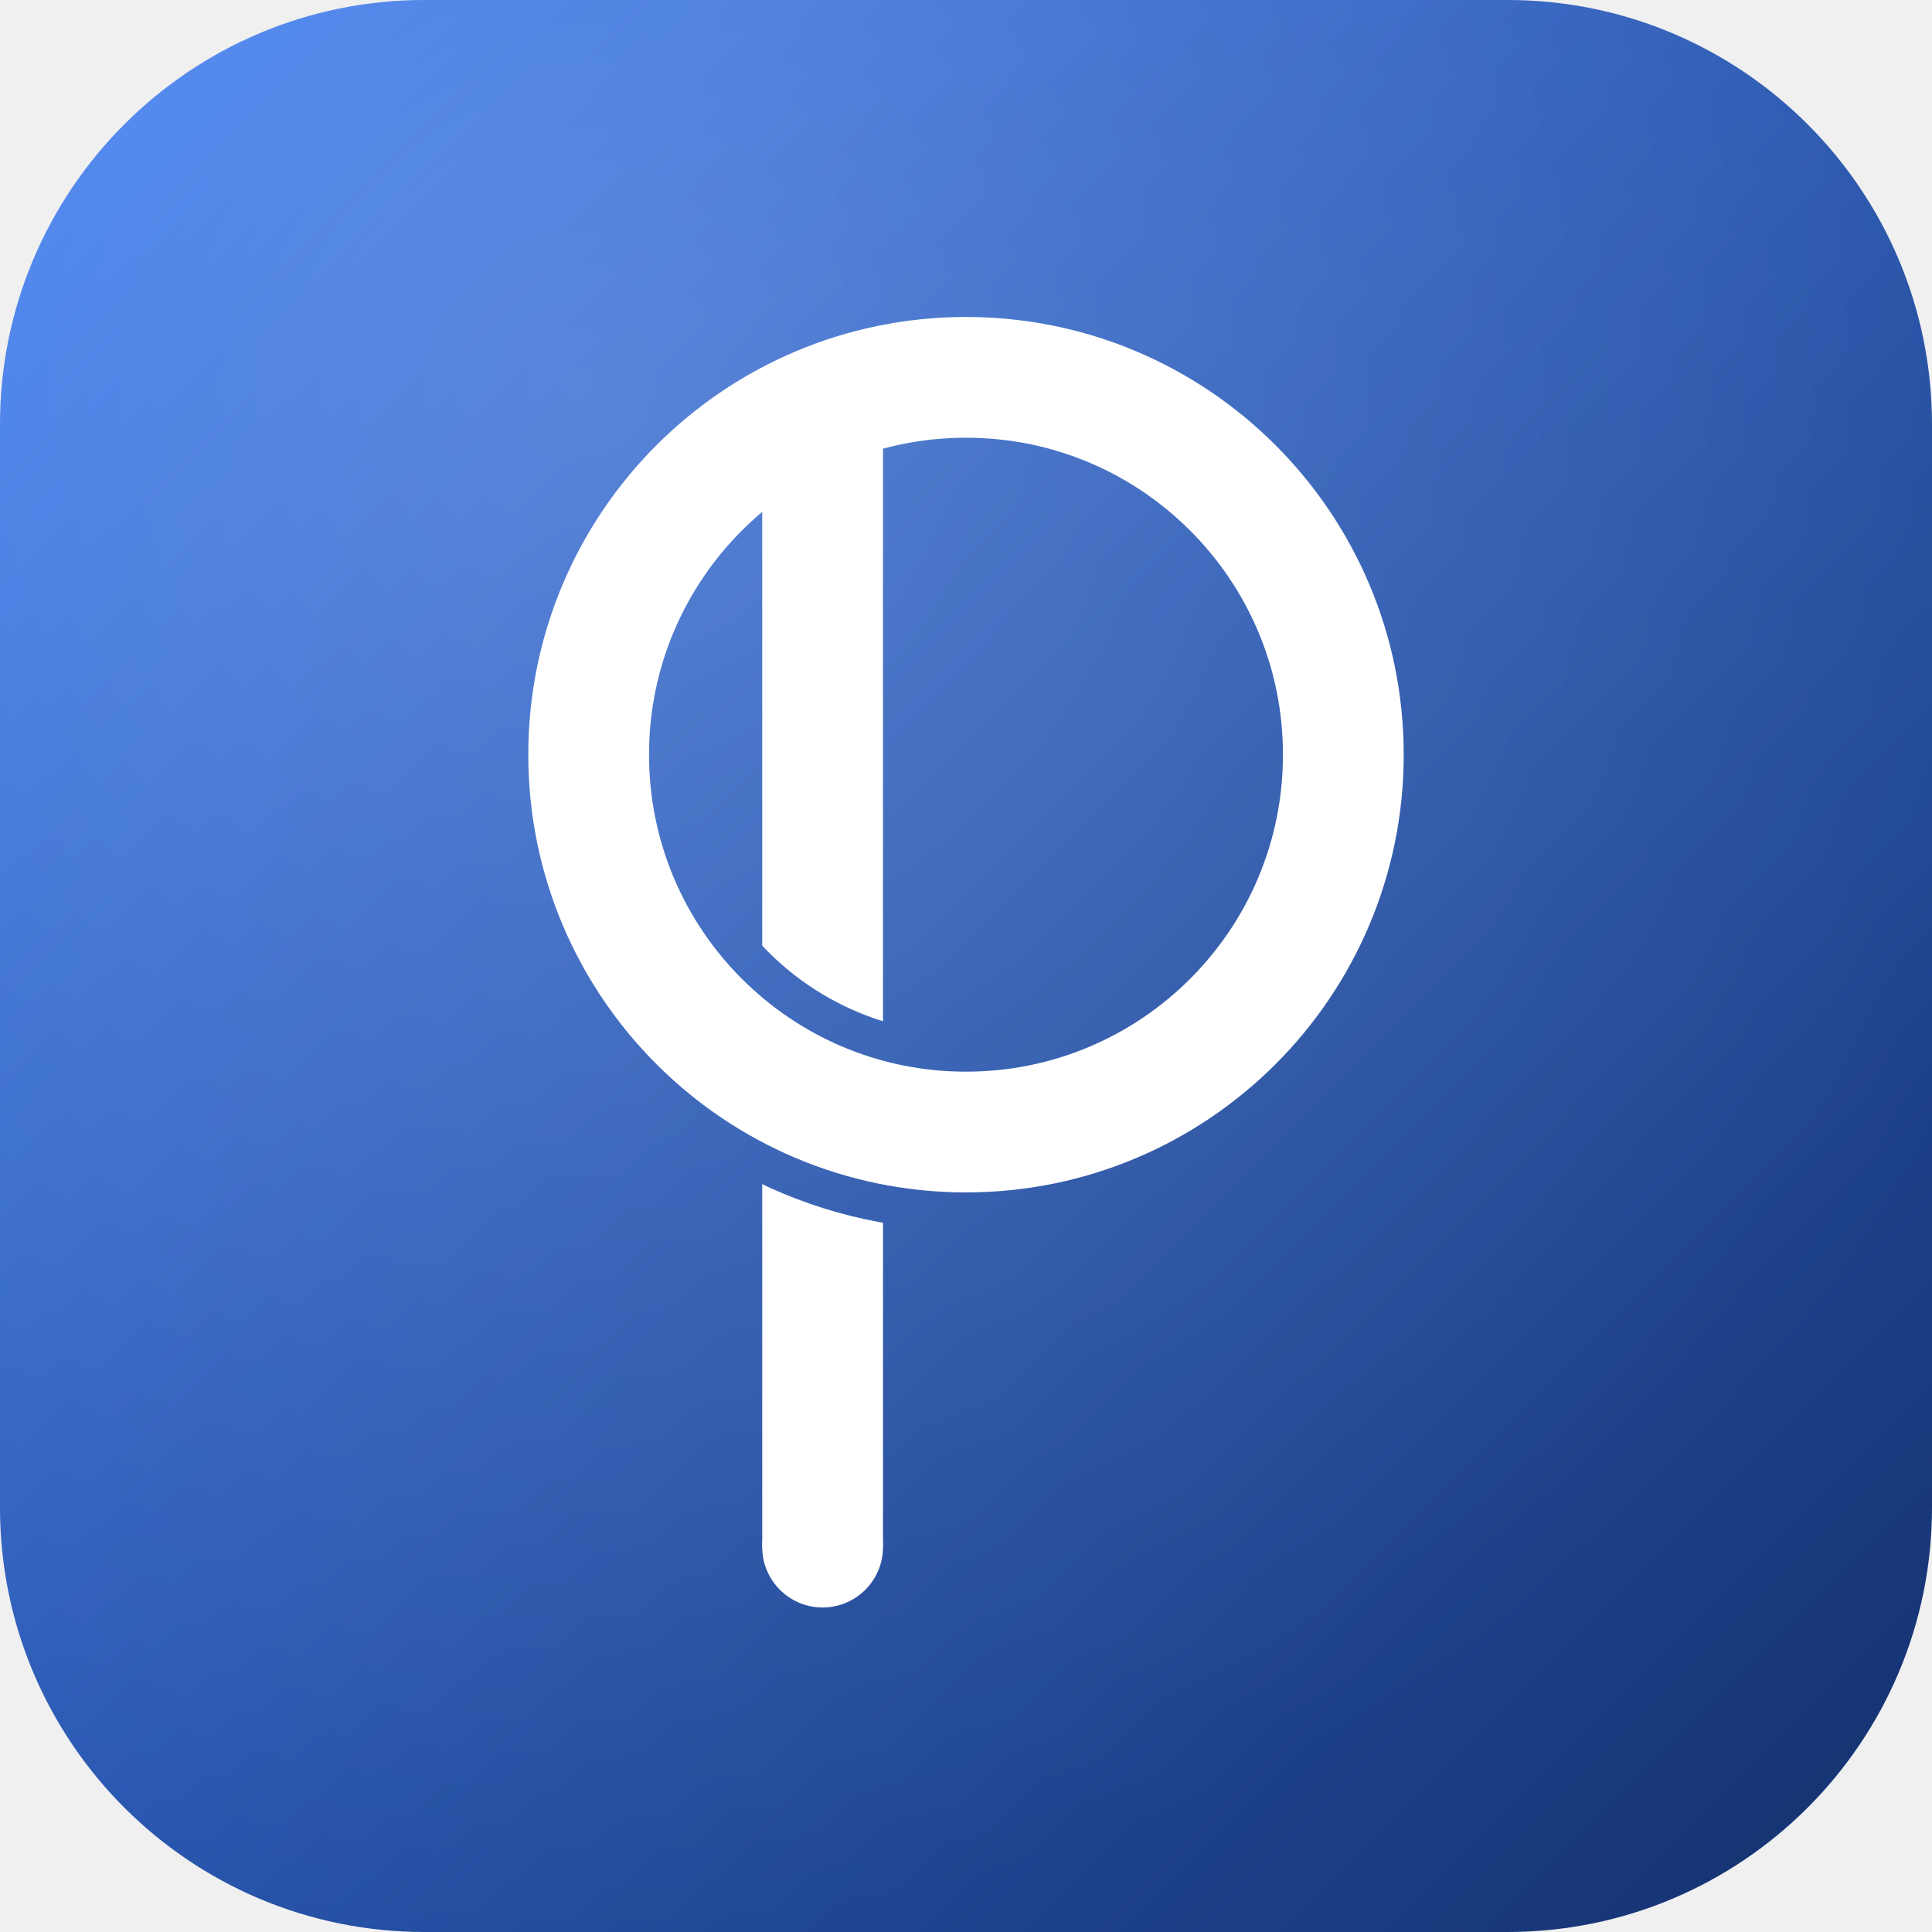
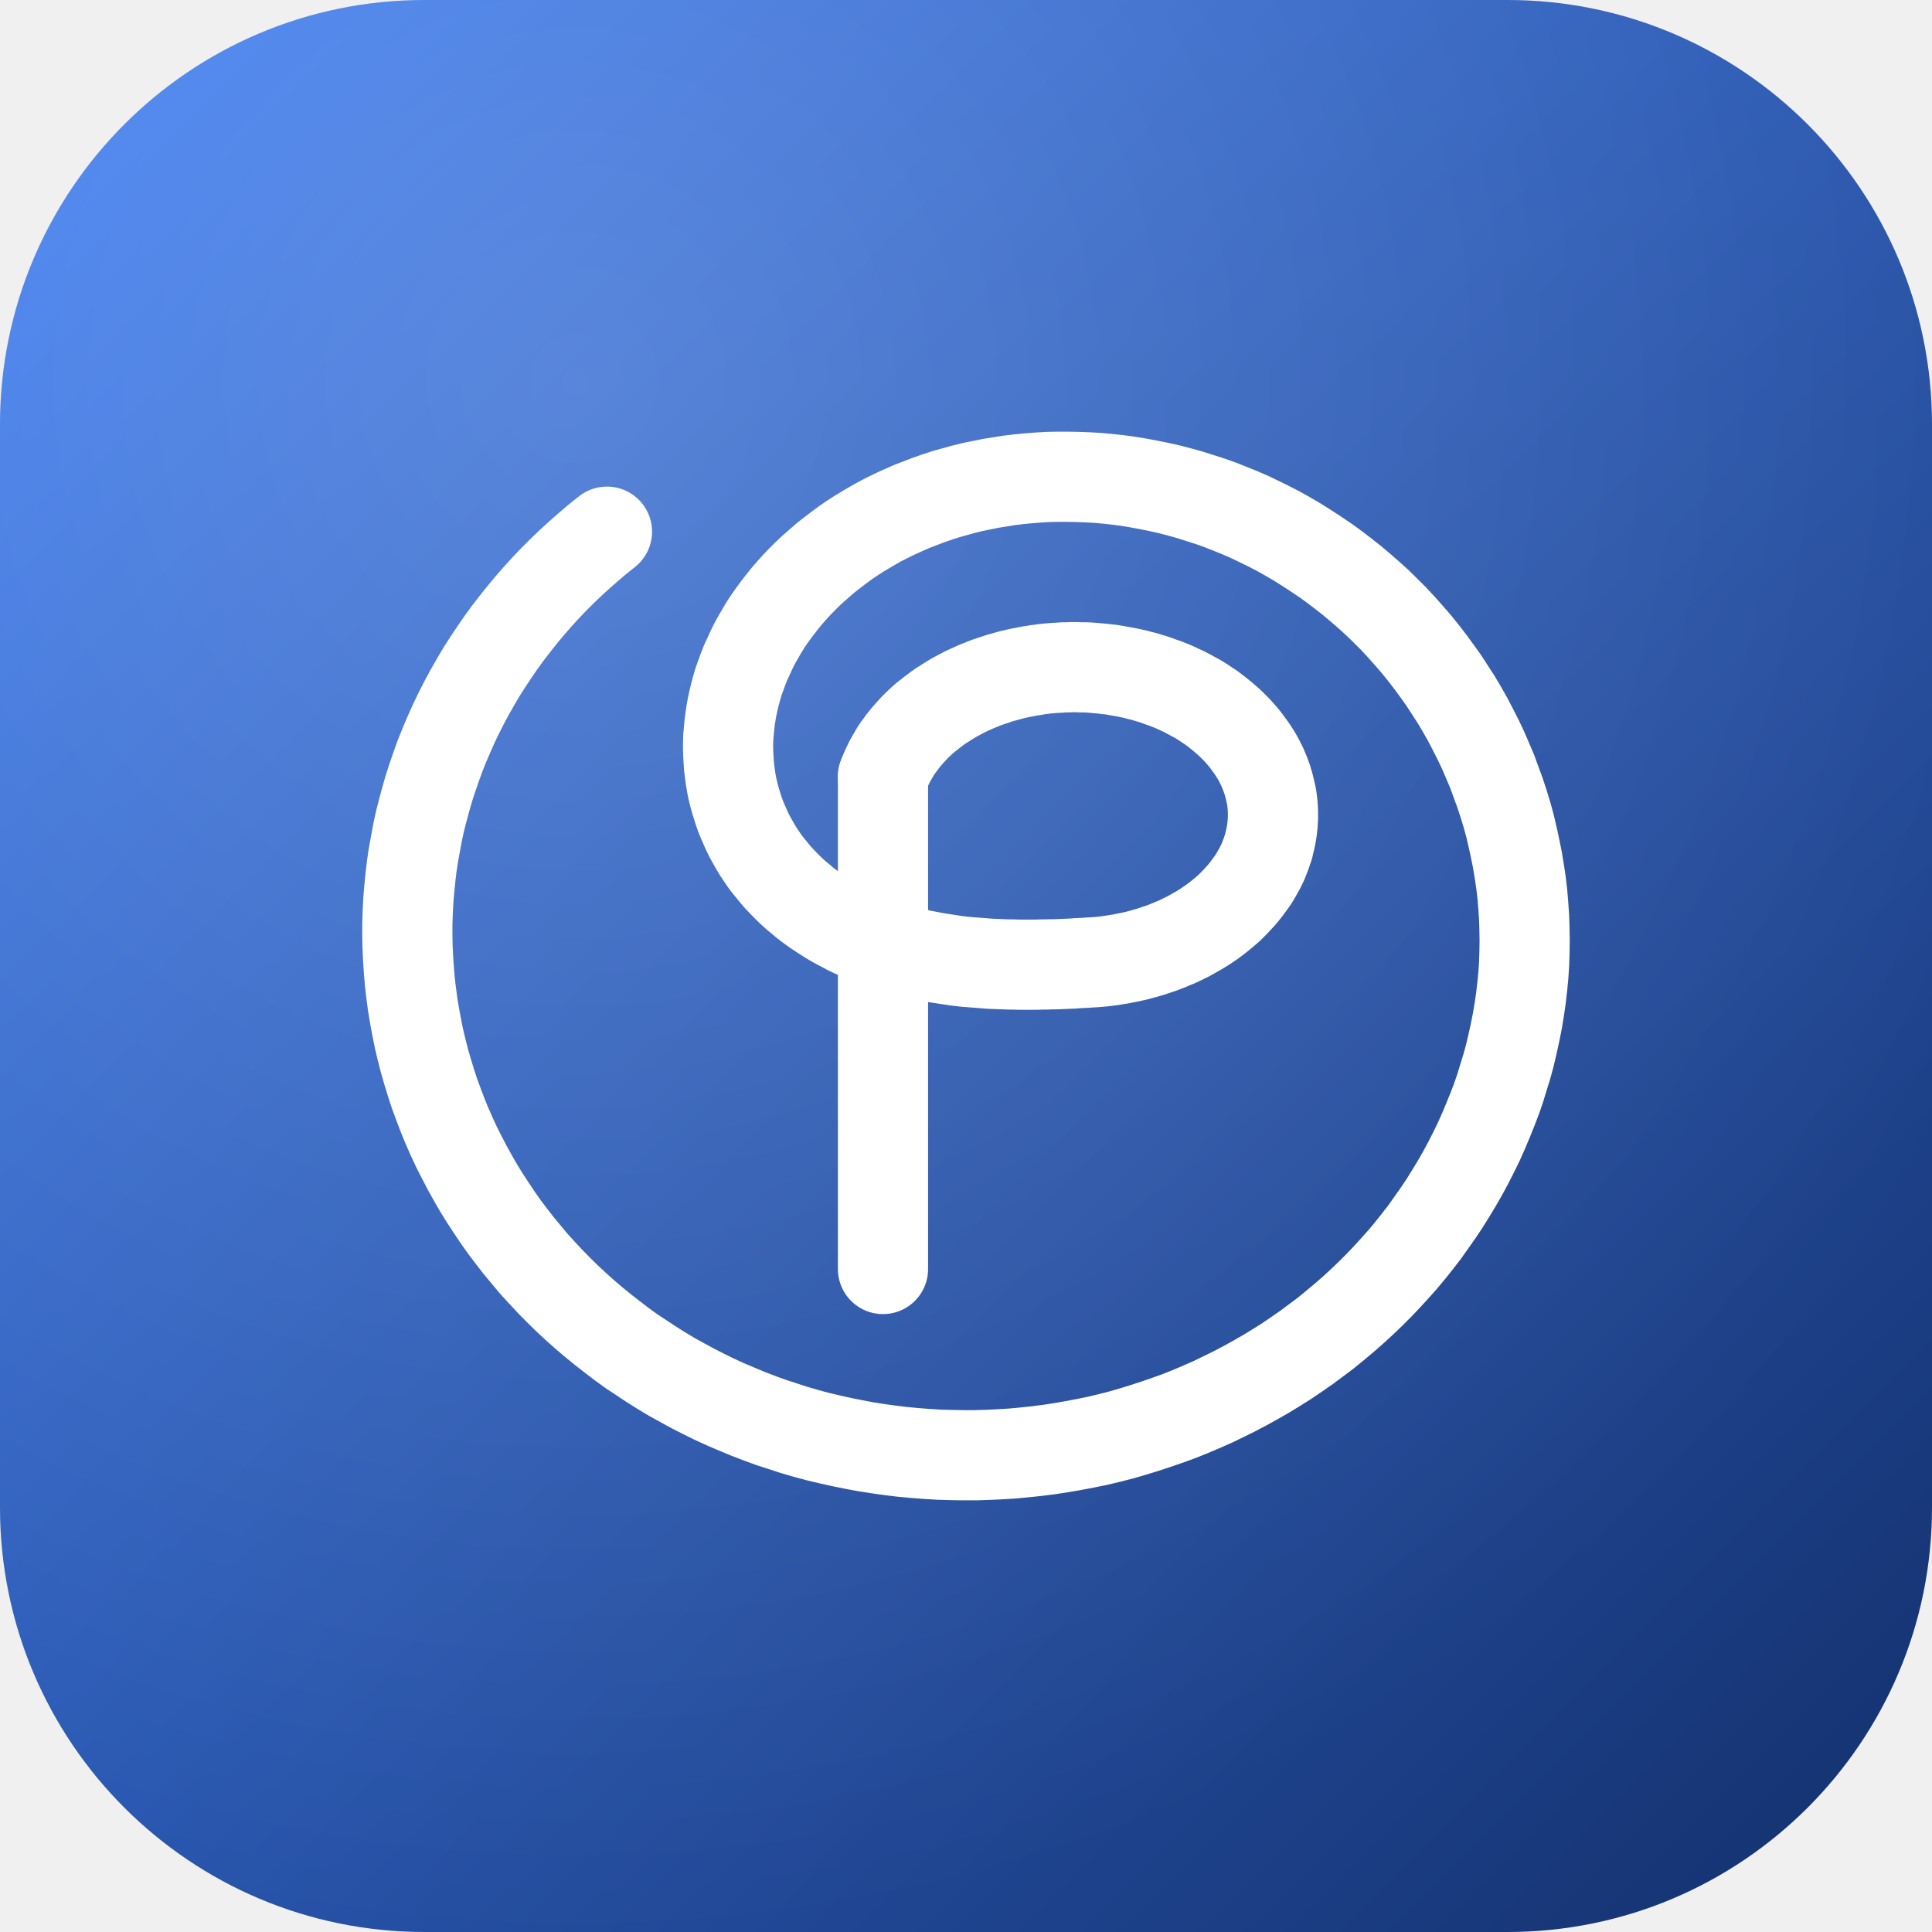
<svg xmlns="http://www.w3.org/2000/svg" viewBox="0 0 1024 1024" width="1024" height="1024">
  <defs>
    <linearGradient id="bg" x1="0" y1="0" x2="1" y2="1">
      <stop offset="0" stop-color="#3f7ff5" />
      <stop offset="1" stop-color="#132f6b" />
    </linearGradient>
    <radialGradient id="shine" cx="0.3" cy="0.2" r="0.8">
      <stop offset="0" stop-color="#fff" stop-opacity="0.18" />
      <stop offset="1" stop-color="#fff" stop-opacity="0" />
    </radialGradient>
-     <mask id="stemMask" maskUnits="userSpaceOnUse">
-       <rect width="1024" height="1024" fill="#fff" />
-       <path d="M 529.4 599.2 A 200 200 0 0 1 358.8 528.6" fill="none" stroke="#000" stroke-width="104" />
-     </mask>
  </defs>
  <rect width="1024" height="1024" rx="225" fill="url(#bg)" />
  <rect width="1024" height="1024" rx="225" fill="url(#shine)" />
-   <g mask="url(#stemMask)" fill="#fff">
-     <rect x="404" y="215" width="64" height="605" />
-     <circle cx="436" cy="820" r="32" />
+   <g fill="none" stroke="#fff" stroke-width="47.8" stroke-linecap="round" stroke-linejoin="round">
+     <path d="M 468.0 411.7 L 468.6 410.1 L 469.3 408.4 L 470.0 406.8 L 470.8 405.2 L 471.6 403.5 L 472.5 401.9 L 473.4 400.4 L 474.3 398.8 L 475.3 397.2 L 476.4 395.7 L 477.5 394.2 L 478.6 392.7 L 479.8 391.2 L 481.0 389.8 L 482.3 388.3 L 483.6 386.9 L 484.9 385.5 L 486.3 384.1 L 487.7 382.8 L 489.2 381.4 L 490.7 380.1 L 492.3 378.9 L 493.9 377.6 L 495.5 376.4 L 497.1 375.2 L 498.8 374.0 L 500.6 372.9 L 502.3 371.8 L 504.1 370.7 L 505.9 369.6 L 507.8 368.6 L 509.7 367.6 L 511.6 366.6 L 513.5 365.7 L 515.5 364.8 L 517.5 363.9 L 519.5 363.1 L 521.5 362.3 L 523.6 361.5 L 525.7 360.8 L 527.8 360.1 L 529.9 359.4 L 532.1 358.8 L 534.2 358.2 L 536.4 357.6 L 538.6 357.1 L 540.8 356.6 L 543.1 356.2 L 545.3 355.7 L 547.6 355.4 L 549.8 355.0 L 552.1 354.7 L 554.4 354.4 L 556.7 354.2 L 559.0 354.0 L 561.3 353.9 L 563.6 353.7 L 565.9 353.7 L 568.2 353.6 L 570.5 353.6 L 572.8 353.7 L 575.1 353.7 L 577.4 353.8 L 579.7 354.0 L 582.0 354.2 L 584.3 354.4 L 586.6 354.7 L 588.9 354.9 L 591.1 355.3 L 593.4 355.7 L 595.6 356.1 L 597.8 356.5 L 600.1 357.0 L 602.3 357.5 L 604.5 358.1 L 606.6 358.6 L 608.8 359.3 L 610.9 359.9 L 613.0 360.6 L 615.1 361.4 L 617.2 362.1 L 619.2 362.9 L 621.3 363.7 L 623.3 364.6 L 625.2 365.5 L 627.2 366.4 L 629.1 367.4 L 631.0 368.4 L 632.8 369.4 L 634.7 370.4 L 636.5 371.5 L 638.2 372.6 L 640.0 373.8 L 641.7 374.9 L 643.3 376.1 L 645.0 377.4 L 646.5 378.6 L 648.1 379.9 L 649.6 381.2 L 651.1 382.5 L 652.5 383.8 L 653.9 385.2 L 655.3 386.6 L 656.6 388.0 L 657.9 389.5 L 659.1 390.9 L 660.3 392.4 L 661.4 393.9 L 662.5 395.4 L 663.6 396.9 L 664.6 398.5 L 665.6 400.0 L 666.5 401.6 L 667.4 403.2 L 668.2 404.8 L 669.0 406.4 L 669.7 408.1 L 670.4 409.7 L 671.0 411.4 L 671.6 413.0 L 672.1 414.7 L 672.6 416.4 L 673.0 418.1 L 673.4 419.8 L 673.8 421.5 L 674.1 423.2 L 674.3 424.9 L 674.5 426.6 L 674.6 428.3 L 674.7 430.1 L 674.7 431.8 L 674.7 433.5 L 674.6 435.2 L 674.5 436.9 L 674.3 438.7 L 674.1 440.4 L 673.8 442.1 L 673.5 443.8 L 673.1 445.5 L 672.7 447.2 L 672.3 448.9 L 671.7 450.5 L 671.2 452.2 L 670.5 453.9 L 669.9 455.5 L 669.2 457.2 L 668.4 458.8 L 667.6 460.4 L 666.7 462.0 L 665.8 463.6 L 664.9 465.1 L 663.9 466.7 L 662.8 468.2 L 661.7 469.7 L 660.6 471.2 L 659.4 472.7 L 658.2 474.2 L 656.9 475.6 L 655.6 477.0 L 654.3 478.4 L 652.9 479.8 L 651.5 481.2 L 650.0 482.5 L 648.5 483.8 L 646.9 485.1 L 645.4 486.3 L 643.7 487.6 L 642.1 488.8 L 640.4 489.9 L 638.7 491.1 L 636.9 492.2 L 635.1 493.3 L 633.3 494.3 L 631.4 495.4 L 629.6 496.4 L 627.7 497.3 L 625.7 498.3 L 623.8 499.2 L 621.8 500.0 L 619.7 500.9 L 617.7 501.7 L 615.6 502.5 L 613.5 503.2 L 611.4 503.9 L 609.3 504.6 L 607.2 505.2 L 605.0 505.8 L 602.8 506.4 L 600.6 506.9 L 598.4 507.4 L 596.2 507.8 L 593.9 508.3 L 591.7 508.6 L 589.4 509.0 L 587.1 509.3 L 584.9 509.6 L 582.6 509.8 L 580.3 510.0 L 578.0 510.1 L 575.7 510.3 L 573.4 510.4 L 571.0 510.5 L 568.7 510.7 L 566.3 510.8 L 564.0 510.9 L 561.6 511.0 L 559.2 511.1 L 556.8 511.1 L 554.4 511.2 L 552.0 511.2 L 549.6 511.3 L 547.2 511.3 L 544.7 511.3 L 542.3 511.3 L 539.8 511.3 L 537.3 511.2 L 534.8 511.2 L 532.3 511.1 L 529.8 511.0 L 527.3 510.9 L 524.7 510.8 L 522.2 510.6 L 519.6 510.4 L 517.1 510.2 L 514.5 510.0 L 511.9 509.8 L 509.3 509.5 L 506.7 509.2 L 504.1 508.8 L 501.5 508.4 L 498.9 508.0 L 496.3 507.6 L 493.7 507.1 L 491.1 506.6 L 488.4 506.1 L 485.8 505.5 L 483.2 504.9 L 480.6 504.2 L 478.0 503.5 L 475.4 502.8 L 472.8 502.0 L 470.2 501.2 L 467.6 500.3 L 465.0 499.4 L 462.4 498.5 L 459.9 497.5 L 457.4 496.4 L 454.8 495.3 L 452.3 494.2 L 449.8 493.0 L 447.4 491.7 L 444.9 490.4 L 442.5 489.1 L 440.1 487.7 L 437.7 486.2 L 435.4 484.7 L 433.1 483.2 L 430.8 481.6 L 428.5 479.9 L 426.3 478.2 L 424.2 476.4 L 422.0 474.6 L 419.9 472.7 L 417.9 470.8 L 415.9 468.8 L 413.9 466.7 L 412.0 464.7 L 410.2 462.5 L 408.4 460.3 L 406.6 458.1 L 404.9 455.8 L 403.3 453.4 L 401.7 451.0 L 400.2 448.5 L 398.8 446.0 L 397.4 443.5 L 396.1 440.9 L 394.9 438.2 L 393.7 435.5 L 392.6 432.8 L 391.6 430.0 L 390.7 427.2 L 389.8 424.3 L 389.0 421.4 L 388.3 418.5 L 387.7 415.5 L 387.2 412.5 L 386.8 409.5 L 386.4 406.4 L 386.2 403.3 L 386.0 400.2 L 385.9 397.0 L 385.9 393.8 L 386.0 390.6 L 386.3 387.4 L 386.6 384.2 L 387.0 380.9 L 387.5 377.6 L 388.1 374.3 L 388.8 371.1 L 389.6 367.8 L 390.5 364.5 L 391.5 361.1 L 392.7 357.8 L 393.9 354.5 L 395.2 351.2 L 396.7 348.0 L 398.2 344.7 L 399.8 341.4 L 401.6 338.2 L 403.5 334.9 L 405.4 331.7 L 407.5 328.5 L 409.7 325.4 L 412.0 322.3 L 414.4 319.2 L 416.9 316.1 L 419.5 313.1 L 422.2 310.1 L 425.0 307.2 L 427.9 304.3 L 430.9 301.5 L 434.1 298.7 L 437.3 295.9 L 440.6 293.3 L 444.0 290.7 L 447.5 288.1 L 451.1 285.6 L 454.8 283.2 L 458.6 280.9 L 462.5 278.6 L 466.4 276.4 L 470.5 274.3 L 474.6 272.3 L 478.8 270.4 L 483.1 268.5 L 487.5 266.8 L 491.9 265.1 L 496.5 263.5 L 501.1 262.0 L 505.7 260.7 L 510.4 259.4 L 515.2 258.2 L 520.1 257.2 L 525.0 256.2 L 530.0 255.4 L 535.0 254.6 L 540.0 254.0 L 545.2 253.5 L 550.3 253.1 L 555.5 252.8 L 560.7 252.7 L 566.0 252.7 L 571.3 252.8 L 576.6 253.0 L 581.9 253.3 L 587.3 253.8 L 592.7 254.4 L 598.0 255.1 L 603.4 256.0 L 608.8 257.0 L 614.2 258.1 L 619.6 259.3 L 625.0 260.7 L 630.4 262.2 L 635.8 263.9 L 641.1 265.6 L 646.5 267.5 L 651.8 269.6 L 657.0 271.7 L 662.3 274.0 L 667.5 276.5 L 672.6 279.0 L 677.8 281.7 L 682.8 284.5 L 687.9 287.5 L 692.8 290.6 L 697.7 293.8 L 702.6 297.1 L 707.3 300.5 L 712.0 304.1 L 716.7 307.8 L 721.2 311.6 L 725.7 315.5 L 730.1 319.5 L 734.4 323.7 L 738.6 327.9 L 742.7 332.3 L 746.7 336.8 L 750.6 341.3 L 754.4 346.0 L 758.1 350.8 L 761.7 355.7 L 765.2 360.6 L 768.5 365.7 L 771.8 370.8 L 774.9 376.0 L 777.9 381.3 L 780.7 386.7 L 783.5 392.2 L 786.1 397.7 L 788.5 403.3 L 790.9 408.9 L 793.0 414.7 L 795.1 420.4 L 797.0 426.2 L 798.8 432.1 L 800.4 438.0 L 801.8 444.0 L 803.1 450.0 L 804.3 456.0 L 805.3 462.1 L 806.2 468.1 L 806.9 474.2 L 807.4 480.3 L 807.8 486.4 L 808.0 492.6 L 808.1 498.7 L 808.0 504.8 L 807.8 510.9 L 807.4 517.1 L 806.8 523.1 L 806.1 529.2 L 805.2 535.3 L 804.2 541.3 L 803.0 547.3 L 801.7 553.2 L 800.3 559.2 L 798.7 565.1 L 796.9 570.9 L 795.1 576.8 L 793.1 582.6 L 790.9 588.3 L 788.6 594.0 L 786.2 599.7 L 783.7 605.3 L 781.0 610.8 L 778.2 616.3 L 775.3 621.7 L 772.2 627.1 L 769.0 632.4 L 765.7 637.7 L 762.3 642.8 L 758.7 647.9 L 755.1 653.0 L 751.3 657.9 L 747.4 662.8 L 743.4 667.6 L 739.2 672.3 L 735.0 676.9 L 730.7 681.4 L 726.2 685.9 L 721.7 690.2 L 717.0 694.5 L 712.3 698.6 L 707.4 702.7 L 702.5 706.7 L 697.4 710.5 L 692.3 714.3 L 687.1 717.9 L 681.8 721.5 L 676.4 724.9 L 671.0 728.2 L 665.4 731.4 L 659.8 734.5 L 654.1 737.5 L 648.4 740.3 L 642.6 743.1 L 636.7 745.7 L 630.8 748.2 L 624.8 750.6 L 618.7 752.8 L 612.6 754.9 L 606.5 756.9 L 600.3 758.8 L 594.1 760.6 L 587.8 762.2 L 581.5 763.7 L 575.1 765.0 L 568.8 766.2 L 562.4 767.3 L 555.9 768.3 L 549.5 769.1 L 543.0 769.8 L 536.5 770.4 L 530.0 770.8 L 523.5 771.1 L 517.0 771.3 L 510.5 771.3 L 504.0 771.2 L 497.5 771.0 L 491.0 770.6 L 484.5 770.1 L 478.1 769.5 L 471.6 768.7 L 465.2 767.8 L 458.8 766.8 L 452.4 765.6 L 446.0 764.3 L 439.7 762.9 L 433.4 761.4 L 427.1 759.7 L 420.9 757.9 L 414.8 755.9 L 408.6 753.9 L 402.6 751.7 L 396.6 749.4 L 390.6 746.9 L 384.7 744.4 L 378.8 741.7 L 373.1 738.9 L 367.4 736.0 L 361.7 732.9 L 356.1 729.8 L 350.6 726.5 L 345.2 723.1 L 339.9 719.6 L 334.6 716.1 L 329.5 712.4 L 324.4 708.5 L 319.4 704.6 L 314.5 700.6 L 309.7 696.5 L 305.0 692.3 L 300.4 688.0 L 295.9 683.6 L 291.5 679.1 L 287.2 674.5 L 283.0 669.9 L 279.0 665.1 L 275.0 660.3 L 271.2 655.4 L 267.4 650.4 L 263.8 645.3 L 260.4 640.2 L 257.0 635.0 L 253.7 629.7 L 250.6 624.3 L 247.6 618.9 L 244.8 613.5 L 242.0 608.0 L 239.4 602.4 L 236.9 596.7 L 234.6 591.1 L 232.4 585.3 L 230.3 579.6 L 228.4 573.8 L 226.6 567.9 L 224.9 562.0 L 223.4 556.1 L 222.0 550.2 L 220.8 544.2 L 219.7 538.2 L 218.7 532.2 L 217.9 526.1 L 217.2 520.1 L 216.7 514.0 L 216.3 507.9 L 216.0 501.8 L 215.9 495.7 L 215.9 489.7 L 216.1 483.6 L 216.4 477.5 L 216.9 471.4 L 217.5 465.4 L 218.2 459.3 L 219.1 453.3 L 220.2 447.3 L 221.3 441.3 L 222.6 435.3 L 224.1 429.4 L 225.7 423.5 L 227.4 417.6 L 229.3 411.8 L 231.3 406.0 L 233.4 400.2 L 235.7 394.5 L 238.1 388.9 L 240.6 383.3 L 243.3 377.7 L 246.1 372.2 L 249.0 366.8 L 252.1 361.4 L 255.2 356.1 L 258.6 350.8 L 262.0 345.7 L 265.5 340.6 L 269.2 335.5 L 273.0 330.6 L 276.9 325.7 L 280.9 320.9 L 285.0 316.2 L 289.2 311.6 L 293.6 307.0 L 298.0 302.6 L 302.6 298.2 L 307.2 294.0 L 312.0 289.8 L 316.8 285.7 L 321.7 281.8" />
+     <line x1="468.0" y1="411.7" x2="468.0" y2="672.6" />
  </g>
-   <circle cx="512" cy="400" r="200" fill="none" stroke="#fff" stroke-width="64" />
</svg>
